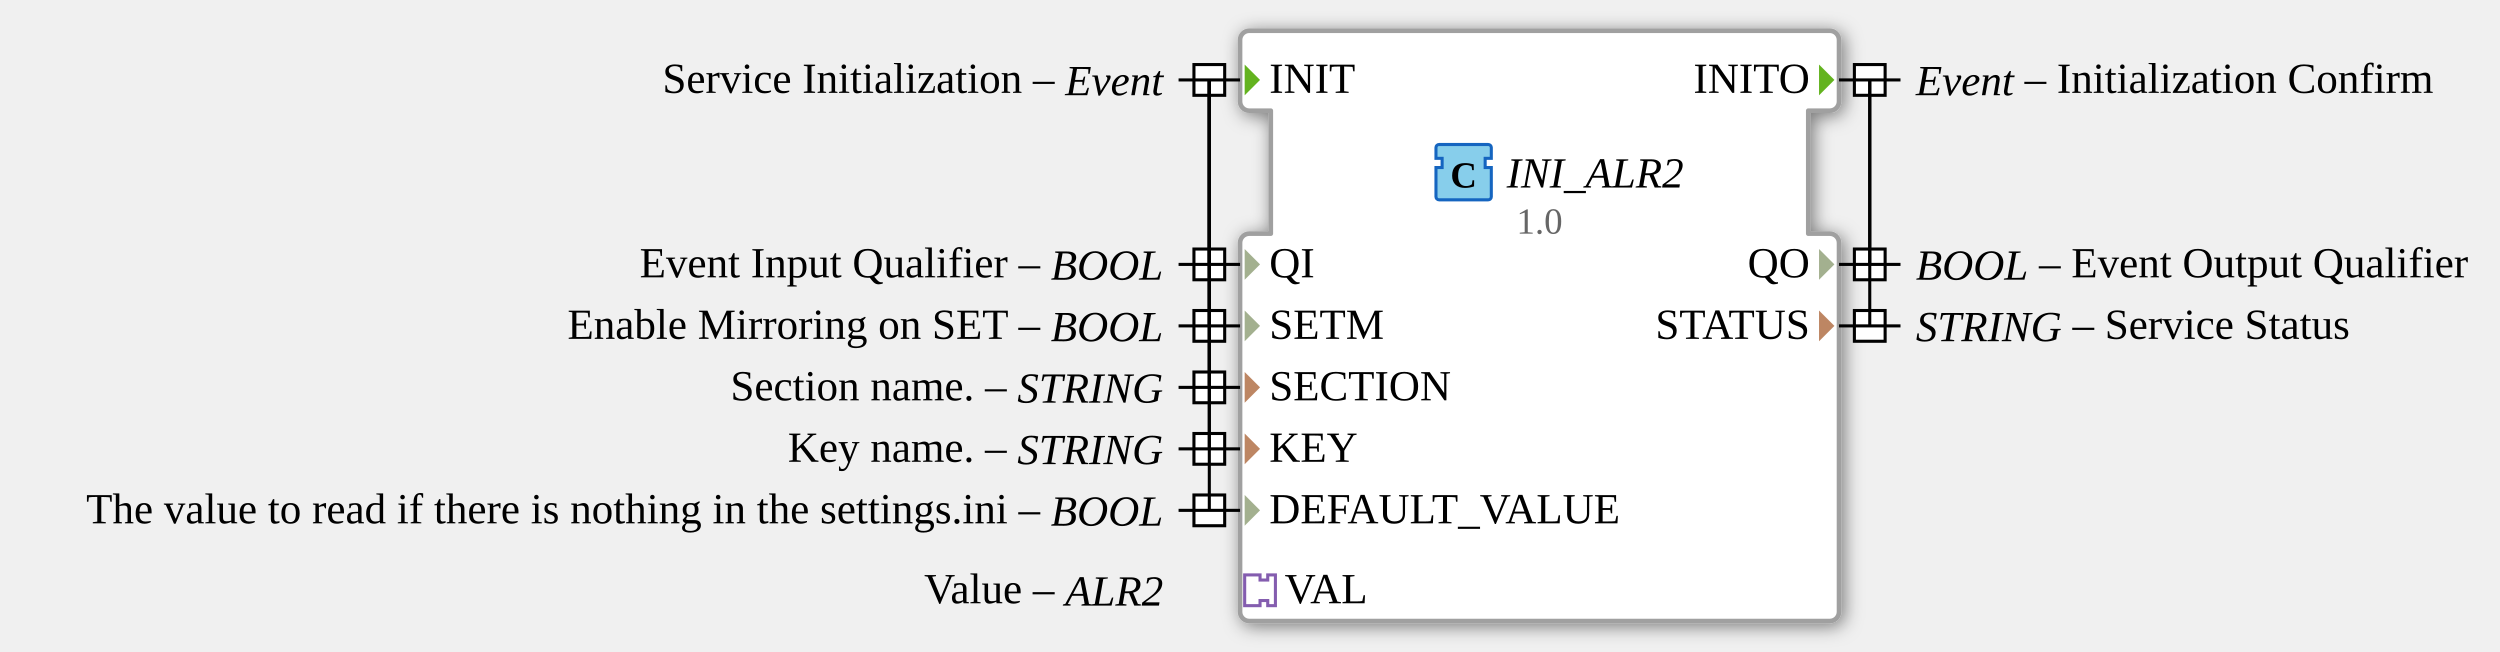
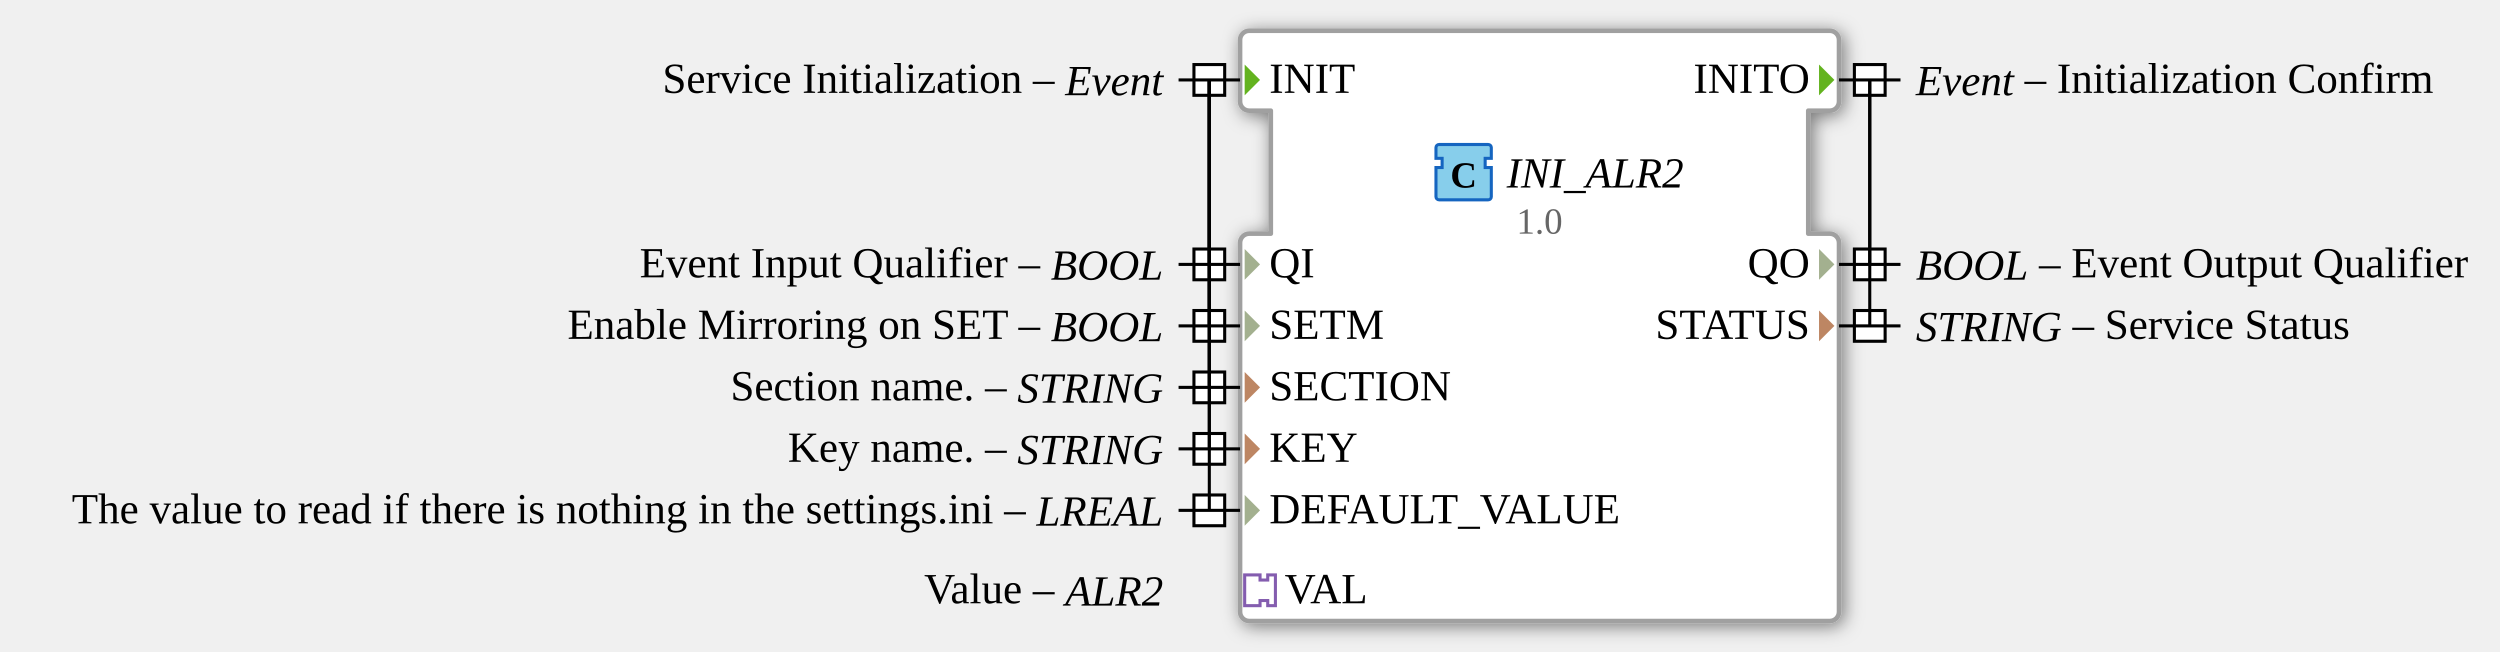
<svg xmlns="http://www.w3.org/2000/svg" viewBox="0 0 813.163 212.0" width="813.163" height="212.0">
  <style>
    @font-face {
      font-family: "TGL";
      src: local("TGL 0-17_std"), local("TGL 0-17"), local("TGL 0-17 alt"), url("../../../../../_static/fonts/TGL-0-17_std.ttf") format("truetype");
      font-style: normal;
      font-weight: normal;
    }
    @font-face {
      font-family: "TGL";
      src: local("TGL 0-16_std"), local("TGL 0-16"), url("../../../../../_static/fonts/TGL-0-16_std.ttf") format("truetype");
      font-style: italic;
      font-weight: normal;
    }
  </style>
  <defs>
    <filter id="dropShadow" x="-20%" y="-20%" width="140%" height="140%">
      <feGaussianBlur in="SourceAlpha" stdDeviation="3" result="blur" />
      <feOffset in="blur" dx="1" dy="1" result="offsetBlur" />
      <feFlood flood-color="#000000" flood-opacity="0.5" result="shadowColor" />
      <feComposite in="shadowColor" in2="offsetBlur" operator="in" result="shadow" />
      <feMerge>
        <feMergeNode in="shadow" />
        <feMergeNode in="SourceGraphic" />
      </feMerge>
    </filter>
  </defs>
  <g transform="translate(403.3477, 10)">
    <path d="M 3 0             L 191.818 0             A 3 3 0 0 1 194.818 3             L 194.818 23.0             A 3 3 0 0 1 191.818 26.0             L 184.818 26.0             L 184.818 66.0             L 191.818 66.0             A 3 3 0 0 1 194.818 69.0             L 194.818 189.0             A 3 3 0 0 1 191.818 192.0             L 3 192.0             A 3 3 0 0 1 0 189.0             L 0 69.0             A 3 3 0 0 1 3 66.0             L 10 66.0             L 10 26.0             L 3 26.0             A 3 3 0 0 1 0 23.0             L 0 3             A 3 3 0 0 1 3 0             Z" fill="#FFFFFF" stroke="#A0A0A0" stroke-width="1.5" stroke-linejoin="round" filter="url(#dropShadow)" />
    <polygon points="1.5,11.0 6.5,16.0 1.5,21.0" fill="#63B31F" />
    <text x="9.5" y="17.0" font-family="TGL, 'Times New Roman', Times, serif" font-size="14" fill="#000000" dominant-baseline="middle">INIT</text>
    <polygon points="188.318,11.0 193.318,16.0 188.318,21.0" fill="#63B31F" />
    <text x="185.318" y="17.0" font-family="TGL, 'Times New Roman', Times, serif" font-size="14" fill="#000000" text-anchor="end" dominant-baseline="middle">INITO</text>
    <path d="M 64.723 37.0             L 80.723 37.0             A 1 1 0 0 1 81.723 38.0             L 81.723 41.5             L 79.723 41.5             L 79.723 44.5             L 81.723 44.5             L 81.723 54.0             A 1 1 0 0 1 80.723 55.0             L 64.723 55.0             A 1 1 0 0 1 63.723 54.0             L 63.723 44.5             L 65.723 44.5             L 65.723 41.5             L 63.723 41.5             L 63.723 38.0             A 1 1 0 0 1 64.723 37.0             Z" fill="#87CEEB" stroke="#1565C0" stroke-width="1" />
    <text x="72.723" y="51.0" font-family="TGL, 'Times New Roman', Times, serif" font-size="12" font-weight="bold" fill="#000000" text-anchor="middle">C</text>
    <text x="86.723" y="51.0" font-family="TGL, 'Times New Roman', Times, serif" font-size="14" fill="#000000" font-style="italic">INI_ALR2</text>
    <text x="97.409" y="66.0" font-family="TGL, 'Times New Roman', Times, serif" font-size="12" fill="#666666" text-anchor="middle">1.0</text>
    <polygon points="1.5,71.0 6.5,76.0 1.5,81.0" fill="#A3B08F" />
    <text x="9.5" y="77.0" font-family="TGL, 'Times New Roman', Times, serif" font-size="14" fill="#000000" dominant-baseline="middle">QI</text>
    <polygon points="1.5,91.0 6.5,96.0 1.5,101.0" fill="#A3B08F" />
    <text x="9.5" y="97.0" font-family="TGL, 'Times New Roman', Times, serif" font-size="14" fill="#000000" dominant-baseline="middle">SETM</text>
    <polygon points="1.5,111.0 6.5,116.0 1.5,121.0" fill="#BD8663" />
    <text x="9.5" y="117.0" font-family="TGL, 'Times New Roman', Times, serif" font-size="14" fill="#000000" dominant-baseline="middle">SECTION</text>
    <polygon points="1.5,131.0 6.5,136.0 1.5,141.0" fill="#BD8663" />
    <text x="9.5" y="137.0" font-family="TGL, 'Times New Roman', Times, serif" font-size="14" fill="#000000" dominant-baseline="middle">KEY</text>
    <polygon points="1.5,151.0 6.5,156.0 1.5,161.0" fill="#A3B08F" />
    <text x="9.5" y="157.0" font-family="TGL, 'Times New Roman', Times, serif" font-size="14" fill="#000000" dominant-baseline="middle">DEFAULT_VALUE</text>
    <polygon points="188.318,71.0 193.318,76.0 188.318,81.0" fill="#A3B08F" />
    <text x="185.318" y="77.0" font-family="TGL, 'Times New Roman', Times, serif" font-size="14" fill="#000000" text-anchor="end" dominant-baseline="middle">QO</text>
    <polygon points="188.318,91.0 193.318,96.0 188.318,101.0" fill="#BD8663" />
    <text x="185.318" y="97.0" font-family="TGL, 'Times New Roman', Times, serif" font-size="14" fill="#000000" text-anchor="end" dominant-baseline="middle">STATUS</text>
    <path d="M 1.5 177.0             L 6.5 177.0             L 6.5 178.667             L 9.0 178.667             L 9.0 177.0             L 11.5 177.0             L 11.5 187.0             L 9.0 187.0             L 9.0 185.333             L 6.5 185.333             L 6.5 187.0             L 1.5 187.0             Z" fill="none" stroke="#845DAF" stroke-width="1" />
    <text x="14.5" y="183.0" font-family="TGL, 'Times New Roman', Times, serif" font-size="14" fill="#000000" dominant-baseline="middle">VAL</text>
    <rect x="-15" y="11.0" width="10" height="10" fill="#FFFFFF" stroke="#000000" stroke-width="1" />
    <rect x="-15" y="71.0" width="10" height="10" fill="#FFFFFF" stroke="#000000" stroke-width="1" />
    <line x1="-10.0" y1="16.0" x2="-10.0" y2="76.0" stroke="#000000" stroke-width="1" />
    <rect x="-15" y="91.0" width="10" height="10" fill="#FFFFFF" stroke="#000000" stroke-width="1" />
    <line x1="-10.0" y1="16.0" x2="-10.0" y2="96.0" stroke="#000000" stroke-width="1" />
    <rect x="-15" y="111.0" width="10" height="10" fill="#FFFFFF" stroke="#000000" stroke-width="1" />
    <line x1="-10.0" y1="16.0" x2="-10.0" y2="116.0" stroke="#000000" stroke-width="1" />
    <rect x="-15" y="131.0" width="10" height="10" fill="#FFFFFF" stroke="#000000" stroke-width="1" />
    <line x1="-10.0" y1="16.0" x2="-10.0" y2="136.0" stroke="#000000" stroke-width="1" />
    <rect x="-15" y="151.0" width="10" height="10" fill="#FFFFFF" stroke="#000000" stroke-width="1" />
    <line x1="-10.0" y1="16.0" x2="-10.0" y2="156.0" stroke="#000000" stroke-width="1" />
    <rect x="199.818" y="11.0" width="10" height="10" fill="#FFFFFF" stroke="#000000" stroke-width="1" />
    <rect x="199.818" y="71.0" width="10" height="10" fill="#FFFFFF" stroke="#000000" stroke-width="1" />
    <line x1="204.818" y1="16.0" x2="204.818" y2="76.0" stroke="#000000" stroke-width="1" />
    <rect x="199.818" y="91.0" width="10" height="10" fill="#FFFFFF" stroke="#000000" stroke-width="1" />
    <line x1="204.818" y1="16.0" x2="204.818" y2="96.0" stroke="#000000" stroke-width="1" />
    <line x1="0" y1="16.0" x2="-20" y2="16.0" stroke="#000000" stroke-width="1" />
    <line x1="0" y1="76.0" x2="-20" y2="76.0" stroke="#000000" stroke-width="1" />
    <line x1="0" y1="96.0" x2="-20" y2="96.0" stroke="#000000" stroke-width="1" />
    <line x1="0" y1="116.0" x2="-20" y2="116.0" stroke="#000000" stroke-width="1" />
    <line x1="0" y1="136.0" x2="-20" y2="136.0" stroke="#000000" stroke-width="1" />
    <line x1="0" y1="156.0" x2="-20" y2="156.0" stroke="#000000" stroke-width="1" />
    <line x1="194.818" y1="16.0" x2="214.818" y2="16.0" stroke="#000000" stroke-width="1" />
    <line x1="194.818" y1="76.0" x2="214.818" y2="76.0" stroke="#000000" stroke-width="1" />
    <line x1="194.818" y1="96.0" x2="214.818" y2="96.0" stroke="#000000" stroke-width="1" />
    <text x="-25" y="17.0" font-family="TGL, 'Times New Roman', Times, serif" font-size="14" fill="#000000" text-anchor="end" dominant-baseline="middle">Service Initialization – <tspan font-family="TGL, 'Times New Roman', Times, serif" font-style="italic" dominant-baseline="middle">Event</tspan>
    </text>
    <text x="219.818" y="17.0" font-family="TGL, 'Times New Roman', Times, serif" font-size="14" fill="#000000" dominant-baseline="middle">
      <tspan font-family="TGL, 'Times New Roman', Times, serif" font-style="italic" dominant-baseline="middle">Event</tspan> – Initialization Confirm</text>
    <text x="-25" y="77.0" font-family="TGL, 'Times New Roman', Times, serif" font-size="14" fill="#000000" text-anchor="end" dominant-baseline="middle">Event Input Qualifier – <tspan font-family="TGL, 'Times New Roman', Times, serif" font-style="italic" dominant-baseline="middle">BOOL</tspan>
    </text>
    <text x="-25" y="97.0" font-family="TGL, 'Times New Roman', Times, serif" font-size="14" fill="#000000" text-anchor="end" dominant-baseline="middle">Enable Mirroring on SET – <tspan font-family="TGL, 'Times New Roman', Times, serif" font-style="italic" dominant-baseline="middle">BOOL</tspan>
    </text>
    <text x="-25" y="117.0" font-family="TGL, 'Times New Roman', Times, serif" font-size="14" fill="#000000" text-anchor="end" dominant-baseline="middle">Section name. – <tspan font-family="TGL, 'Times New Roman', Times, serif" font-style="italic" dominant-baseline="middle">STRING</tspan>
    </text>
    <text x="-25" y="137.0" font-family="TGL, 'Times New Roman', Times, serif" font-size="14" fill="#000000" text-anchor="end" dominant-baseline="middle">Key name. – <tspan font-family="TGL, 'Times New Roman', Times, serif" font-style="italic" dominant-baseline="middle">STRING</tspan>
    </text>
-     <text x="-25" y="157.0" font-family="TGL, 'Times New Roman', Times, serif" font-size="14" fill="#000000" text-anchor="end" dominant-baseline="middle">The value to read if there is nothing in the settings.ini – <tspan font-family="TGL, 'Times New Roman', Times, serif" font-style="italic" dominant-baseline="middle">BOOL</tspan>
+     <text x="-25" y="157.0" font-family="TGL, 'Times New Roman', Times, serif" font-size="14" fill="#000000" text-anchor="end" dominant-baseline="middle">The value to read if there is nothing in the settings.ini – <tspan font-family="TGL, 'Times New Roman', Times, serif" font-style="italic" dominant-baseline="middle">LREAL</tspan>
    </text>
    <text x="219.818" y="77.0" font-family="TGL, 'Times New Roman', Times, serif" font-size="14" fill="#000000" dominant-baseline="middle">
      <tspan font-family="TGL, 'Times New Roman', Times, serif" font-style="italic" dominant-baseline="middle">BOOL</tspan> – Event Output Qualifier</text>
    <text x="219.818" y="97.0" font-family="TGL, 'Times New Roman', Times, serif" font-size="14" fill="#000000" dominant-baseline="middle">
      <tspan font-family="TGL, 'Times New Roman', Times, serif" font-style="italic" dominant-baseline="middle">STRING</tspan> – Service Status</text>
    <text x="-25" y="183.0" font-family="TGL, 'Times New Roman', Times, serif" font-size="14" fill="#000000" text-anchor="end" dominant-baseline="middle">Value – <tspan font-family="TGL, 'Times New Roman', Times, serif" font-style="italic" dominant-baseline="middle">ALR2</tspan>
    </text>
  </g>
</svg>
